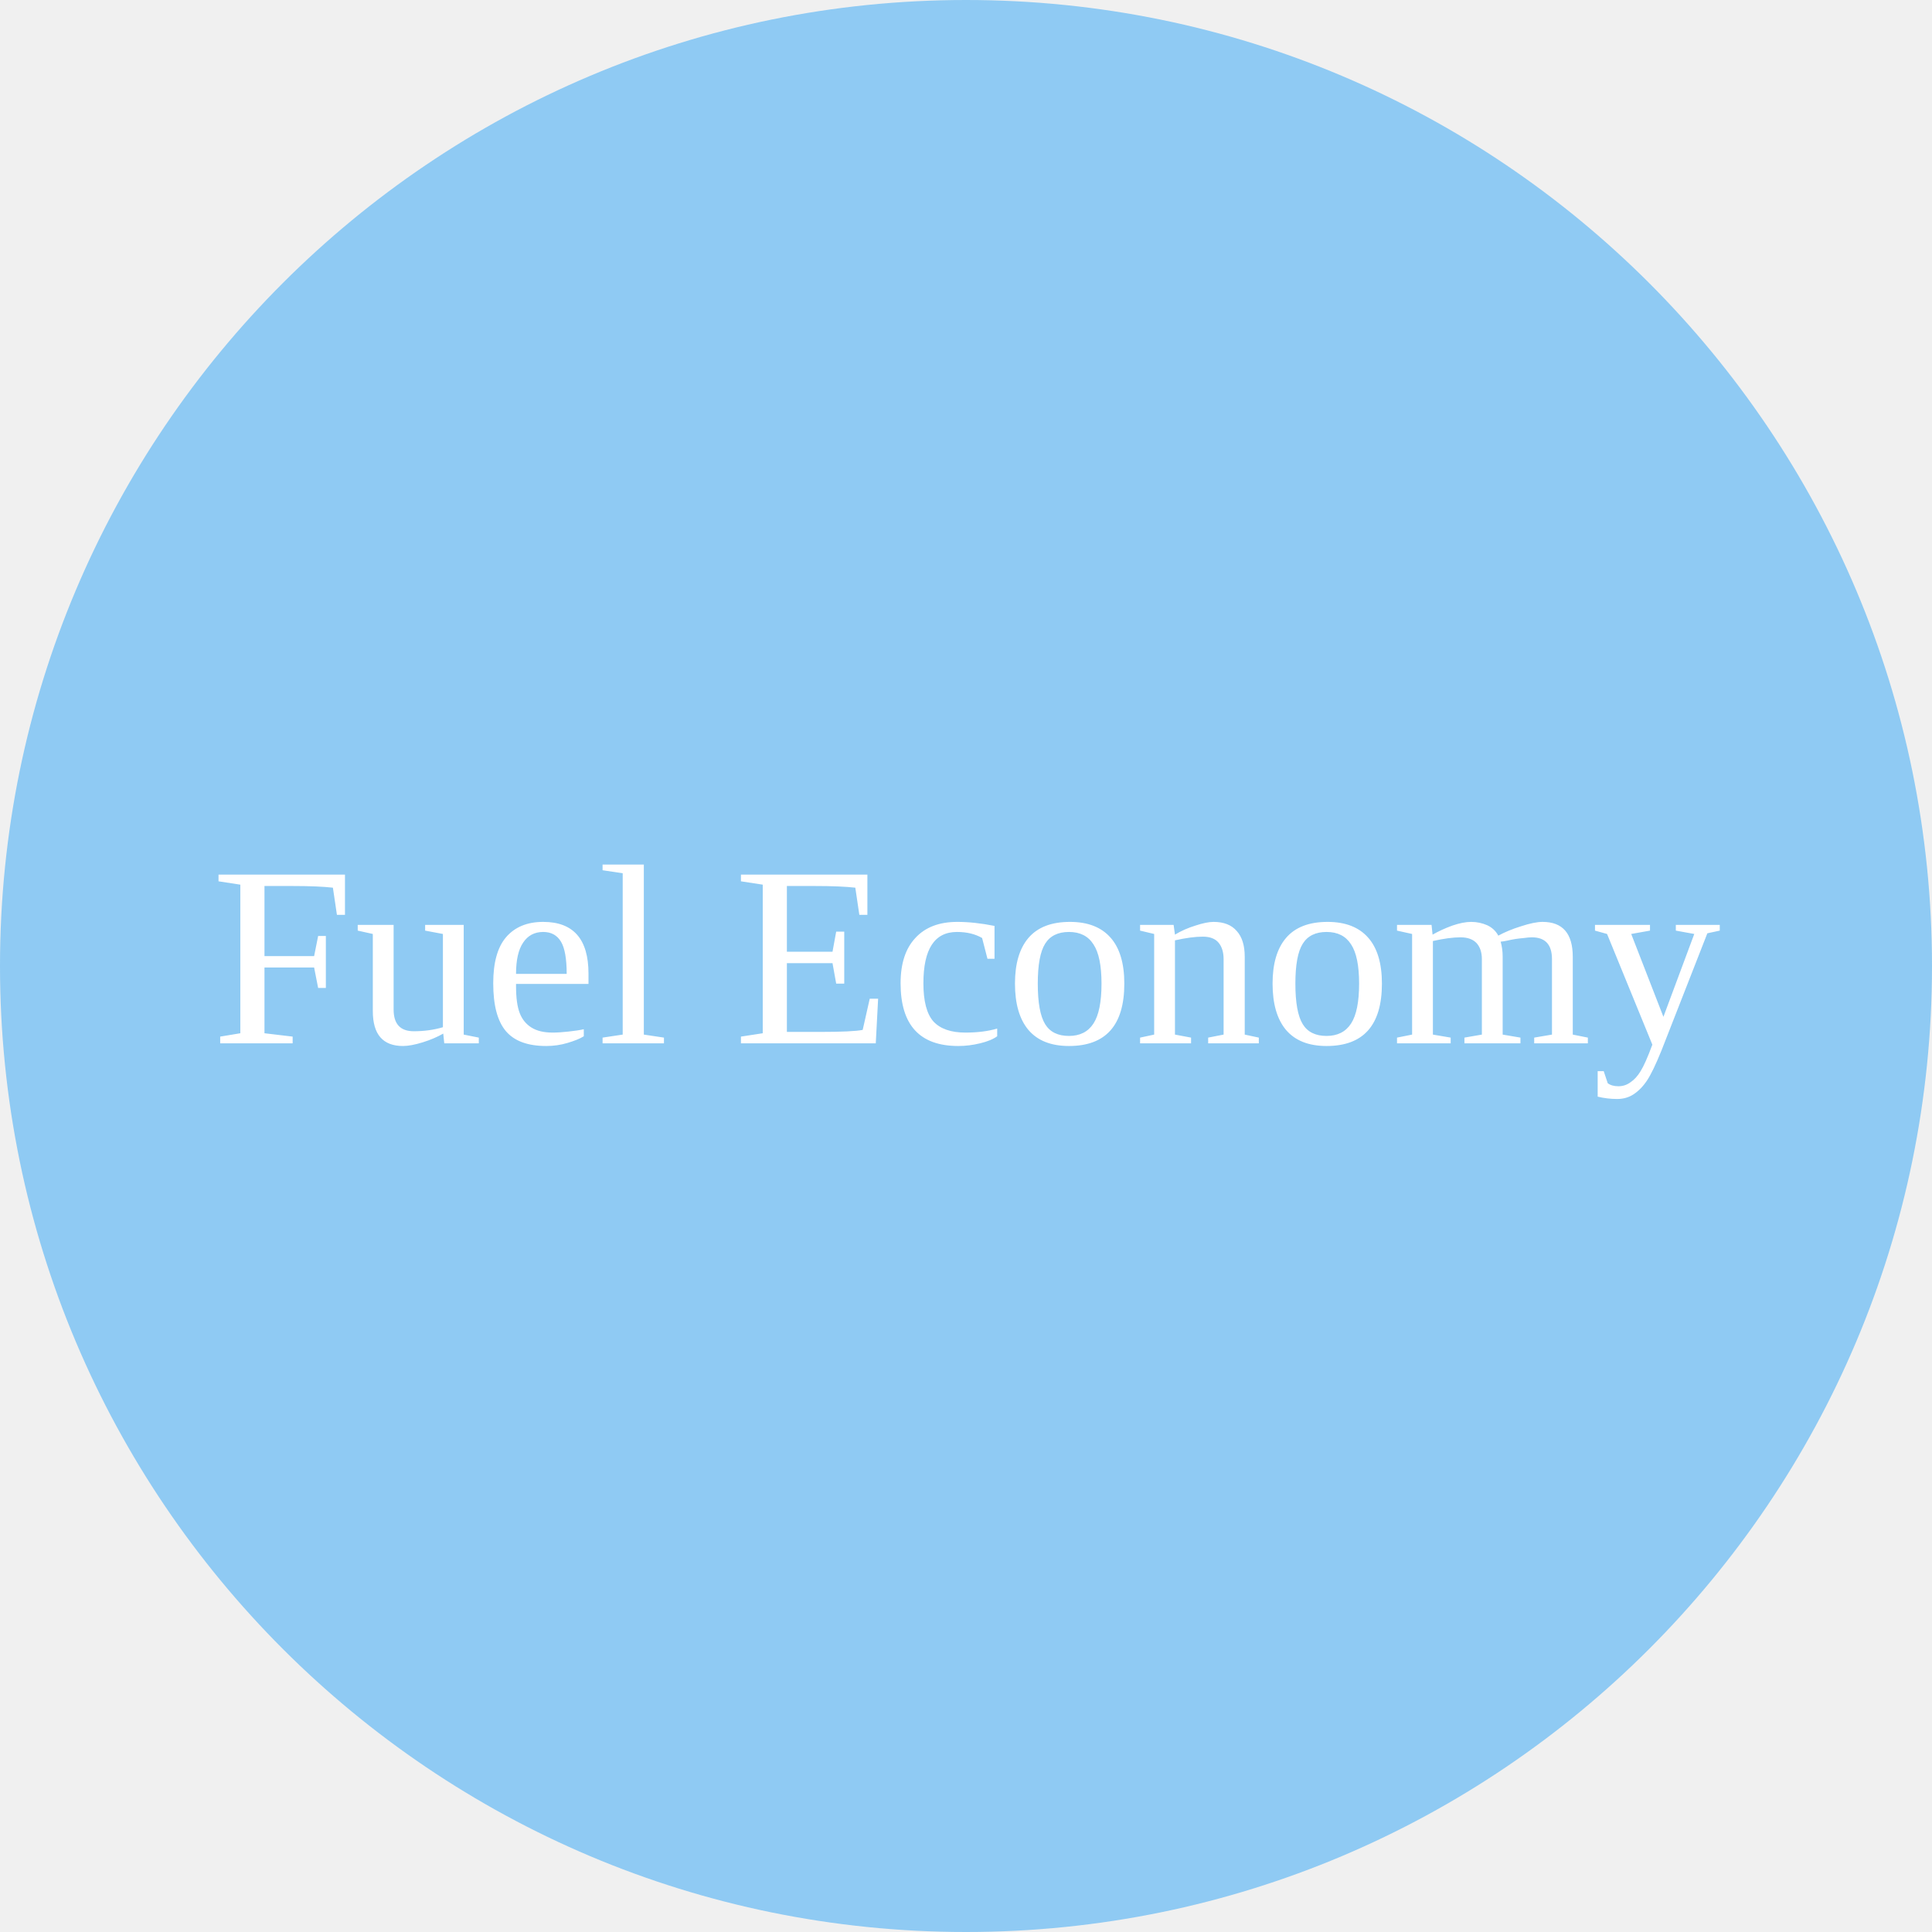
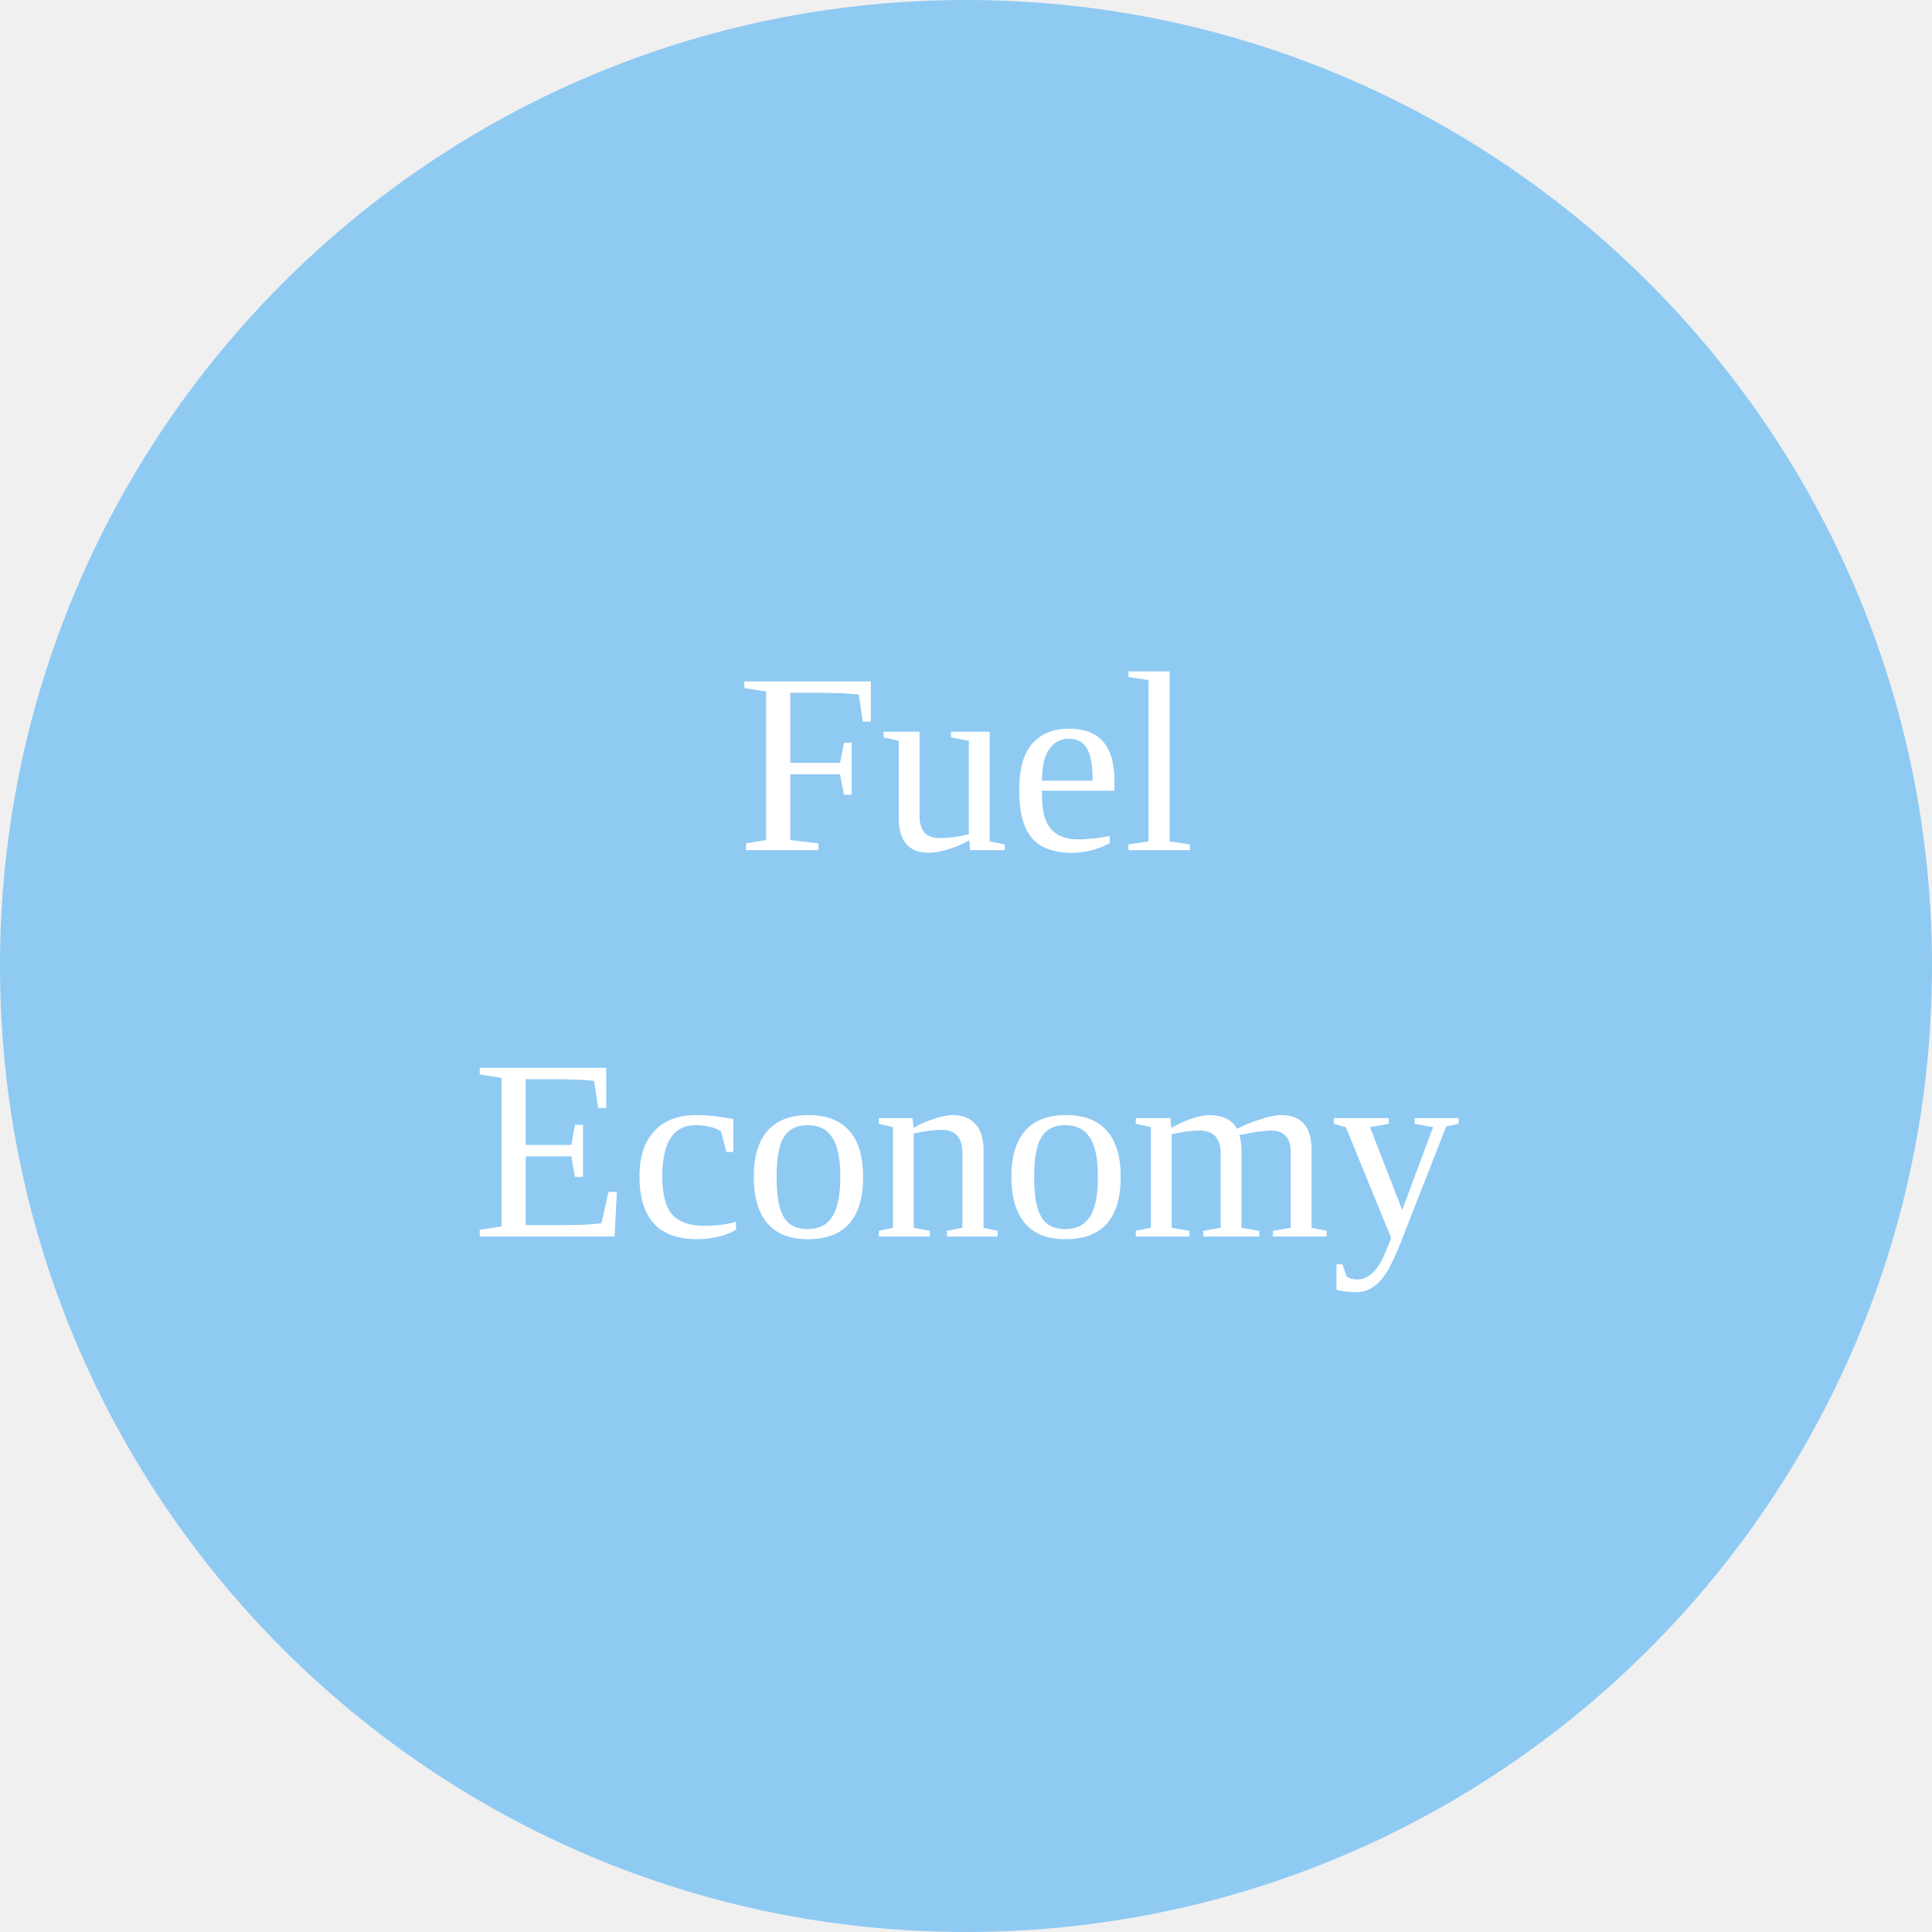
<svg xmlns="http://www.w3.org/2000/svg" width="90px" height="90px" viewBox="0 0 90 90" version="1.1">
  <defs />
  <g id="Page-1" stroke="none" stroke-width="1" fill="none" fill-rule="evenodd">
    <g id="Preferences" transform="translate(-21, -561)" fill="#8FCAF3">
      <circle id="circle_svg" cx="66" cy="606" r="45" />
    </g>
  </g>
-   <text x="50%" y="50%" text-anchor="middle" dy="0.3em" fill="#FFFFFF">Fuel Economy</text>
+   <text x="50%" y="40%" text-anchor="middle" dy="0.3em" fill="#FFFFFF">Fuel</text>
+   <text x="50%" y="60%" text-anchor="middle" dy="0.3em" fill="#FFFFFF">Economy</text>
</svg>
